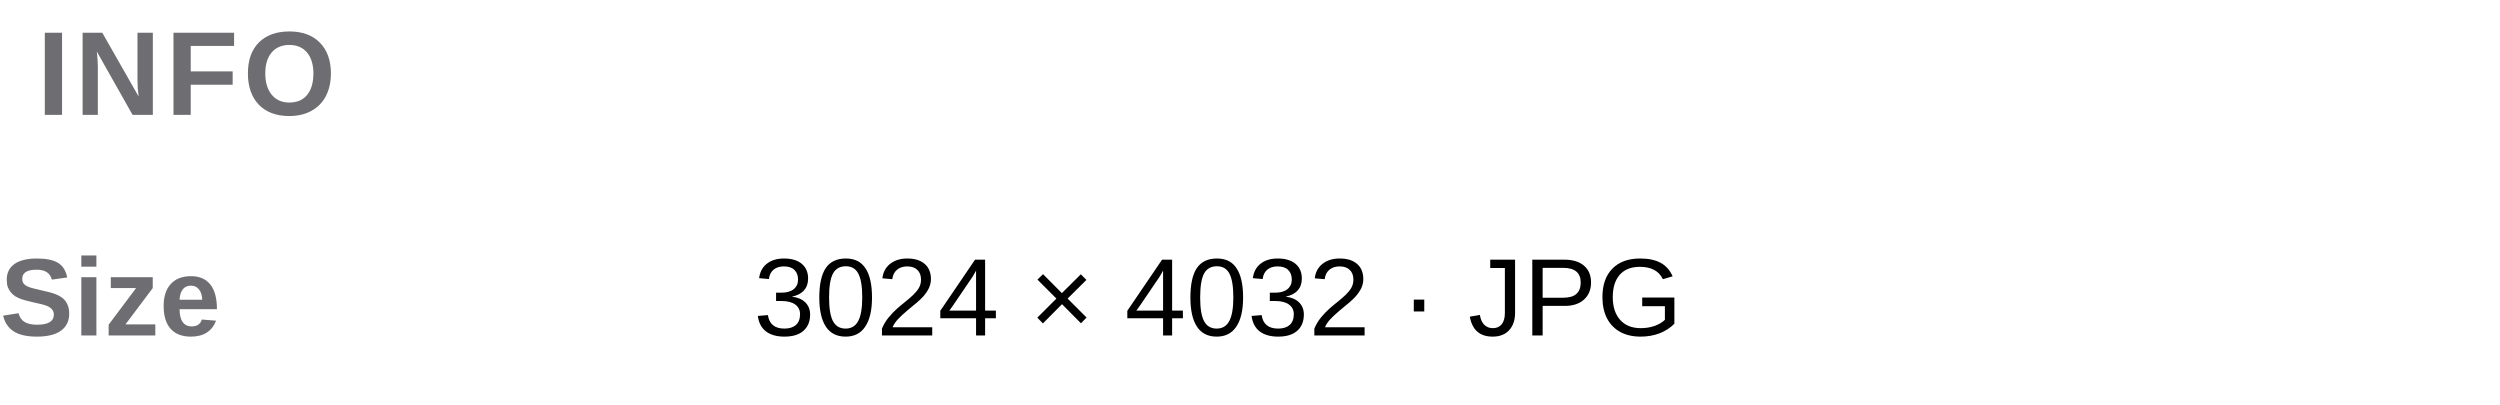
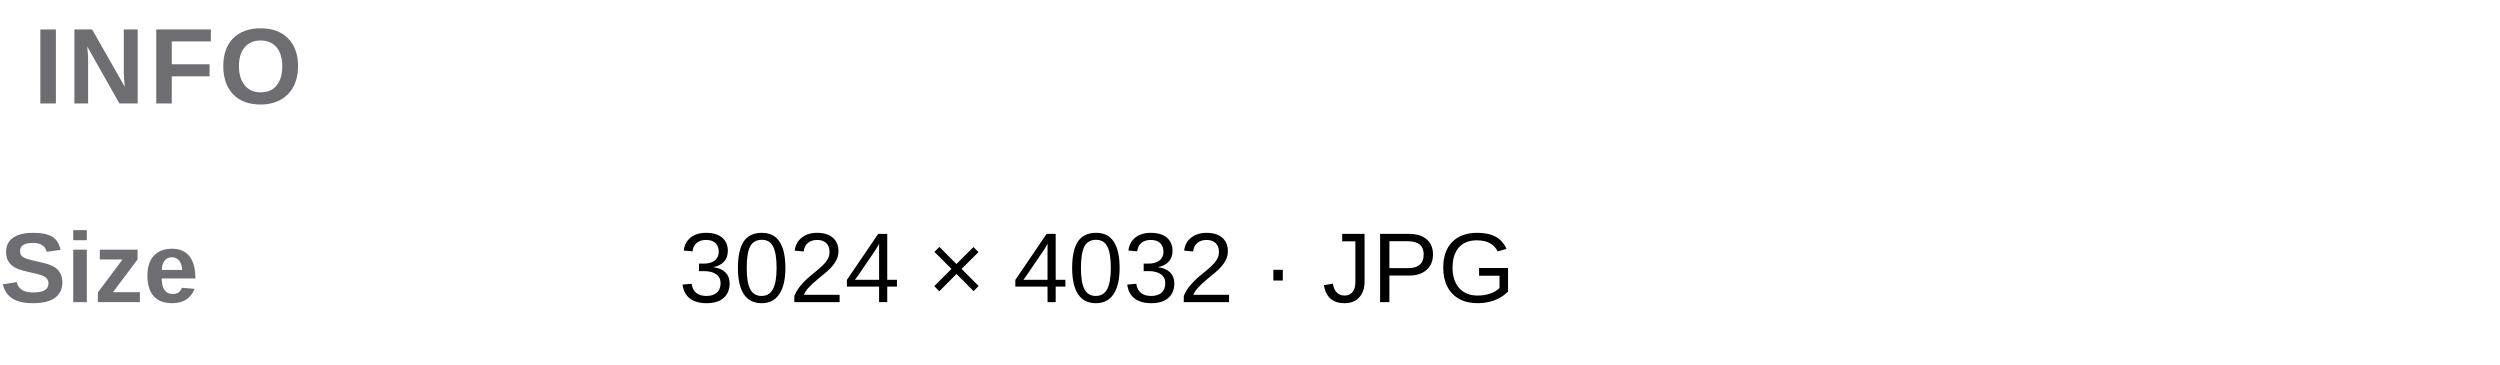
- <svg xmlns="http://www.w3.org/2000/svg" viewBox="0 0 272 44" width="272" height="44" font-family="-apple-system, BlinkMacSystemFont, 'SF Pro Text', 'Helvetica Neue', Arial, sans-serif">
+ <svg xmlns="http://www.w3.org/2000/svg" viewBox="0 0 302 44" width="302" height="44" font-family="-apple-system, BlinkMacSystemFont, 'SF Pro Text', 'Helvetica Neue', Arial, sans-serif">
  <style>text{font-family:inherit}.sb{font-weight:600}.m{font-weight:500}</style>
  <g id="metadata-info" data-state="interval" data-width="narrow">
    <text x="4" y="12.5" font-size="13" class="sb" fill="#6D6D72" letter-spacing="0.5">INFO</text>
    <g data-row="size">
      <text x="0" y="36.5" font-size="12" class="sb" fill="#6D6D72">Size</text>
      <text x="82" y="36.5" font-size="12" fill="#000">3024 × 4032 · JPG</text>
    </g>
  </g>
</svg>
